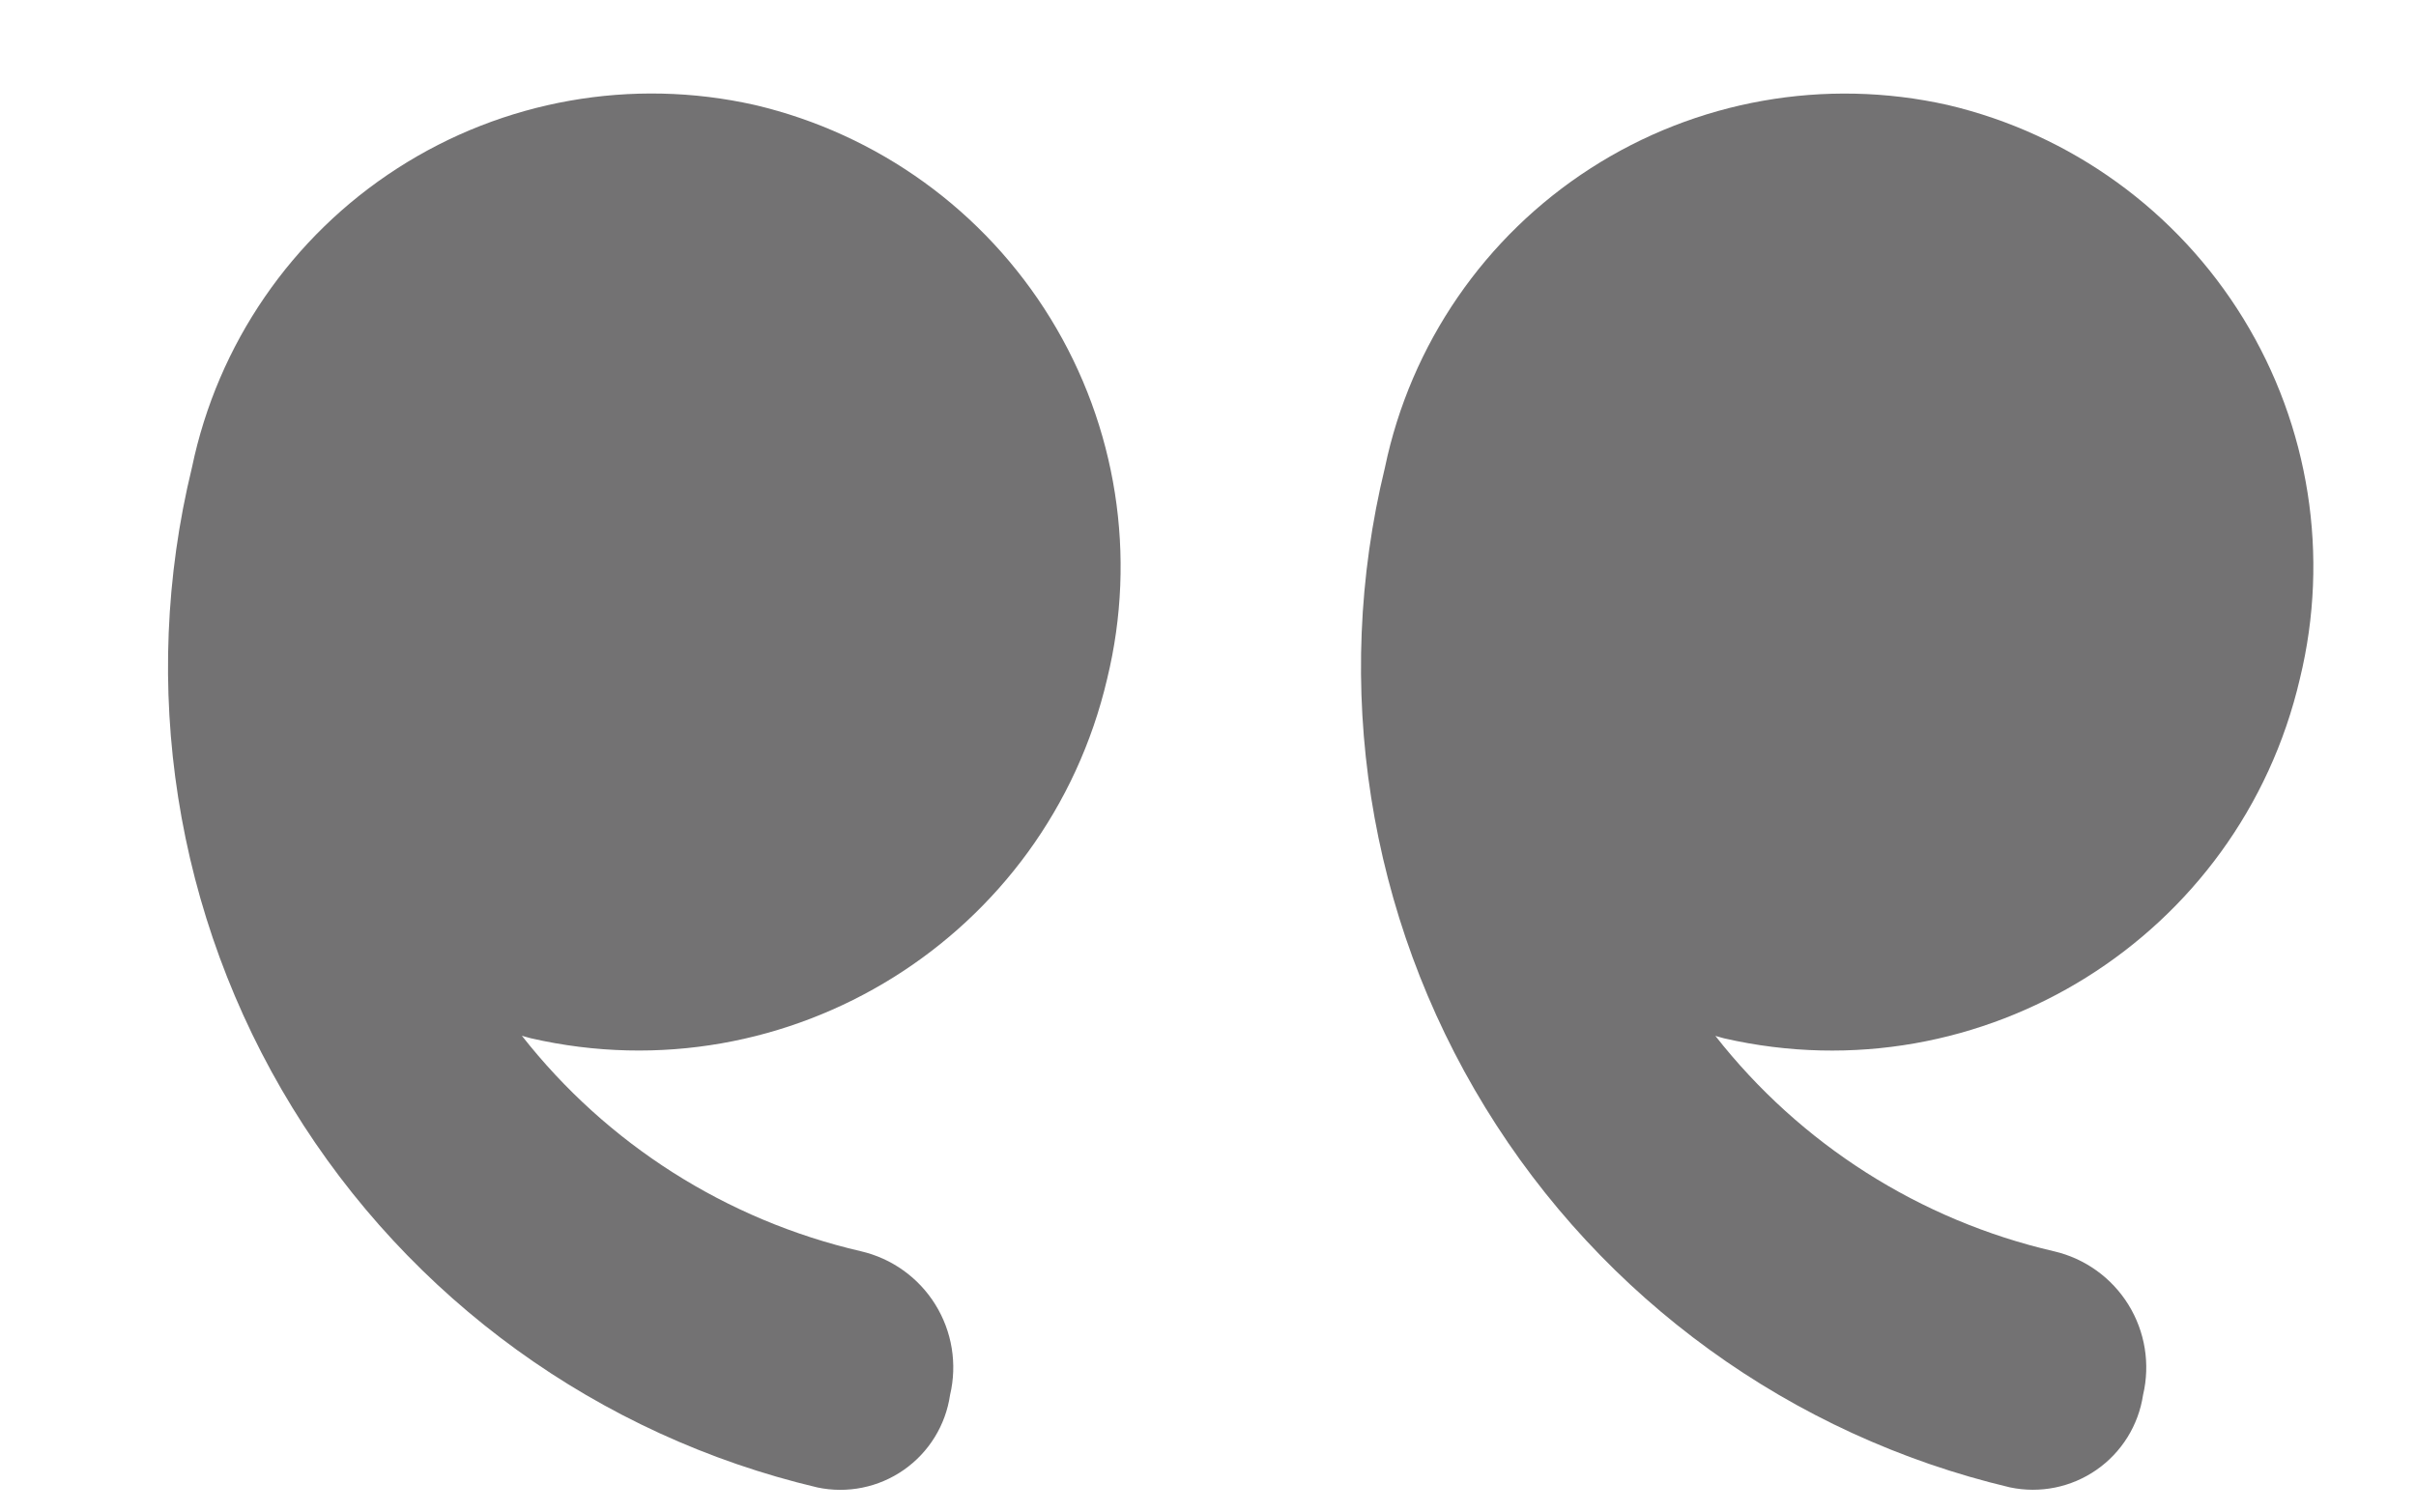
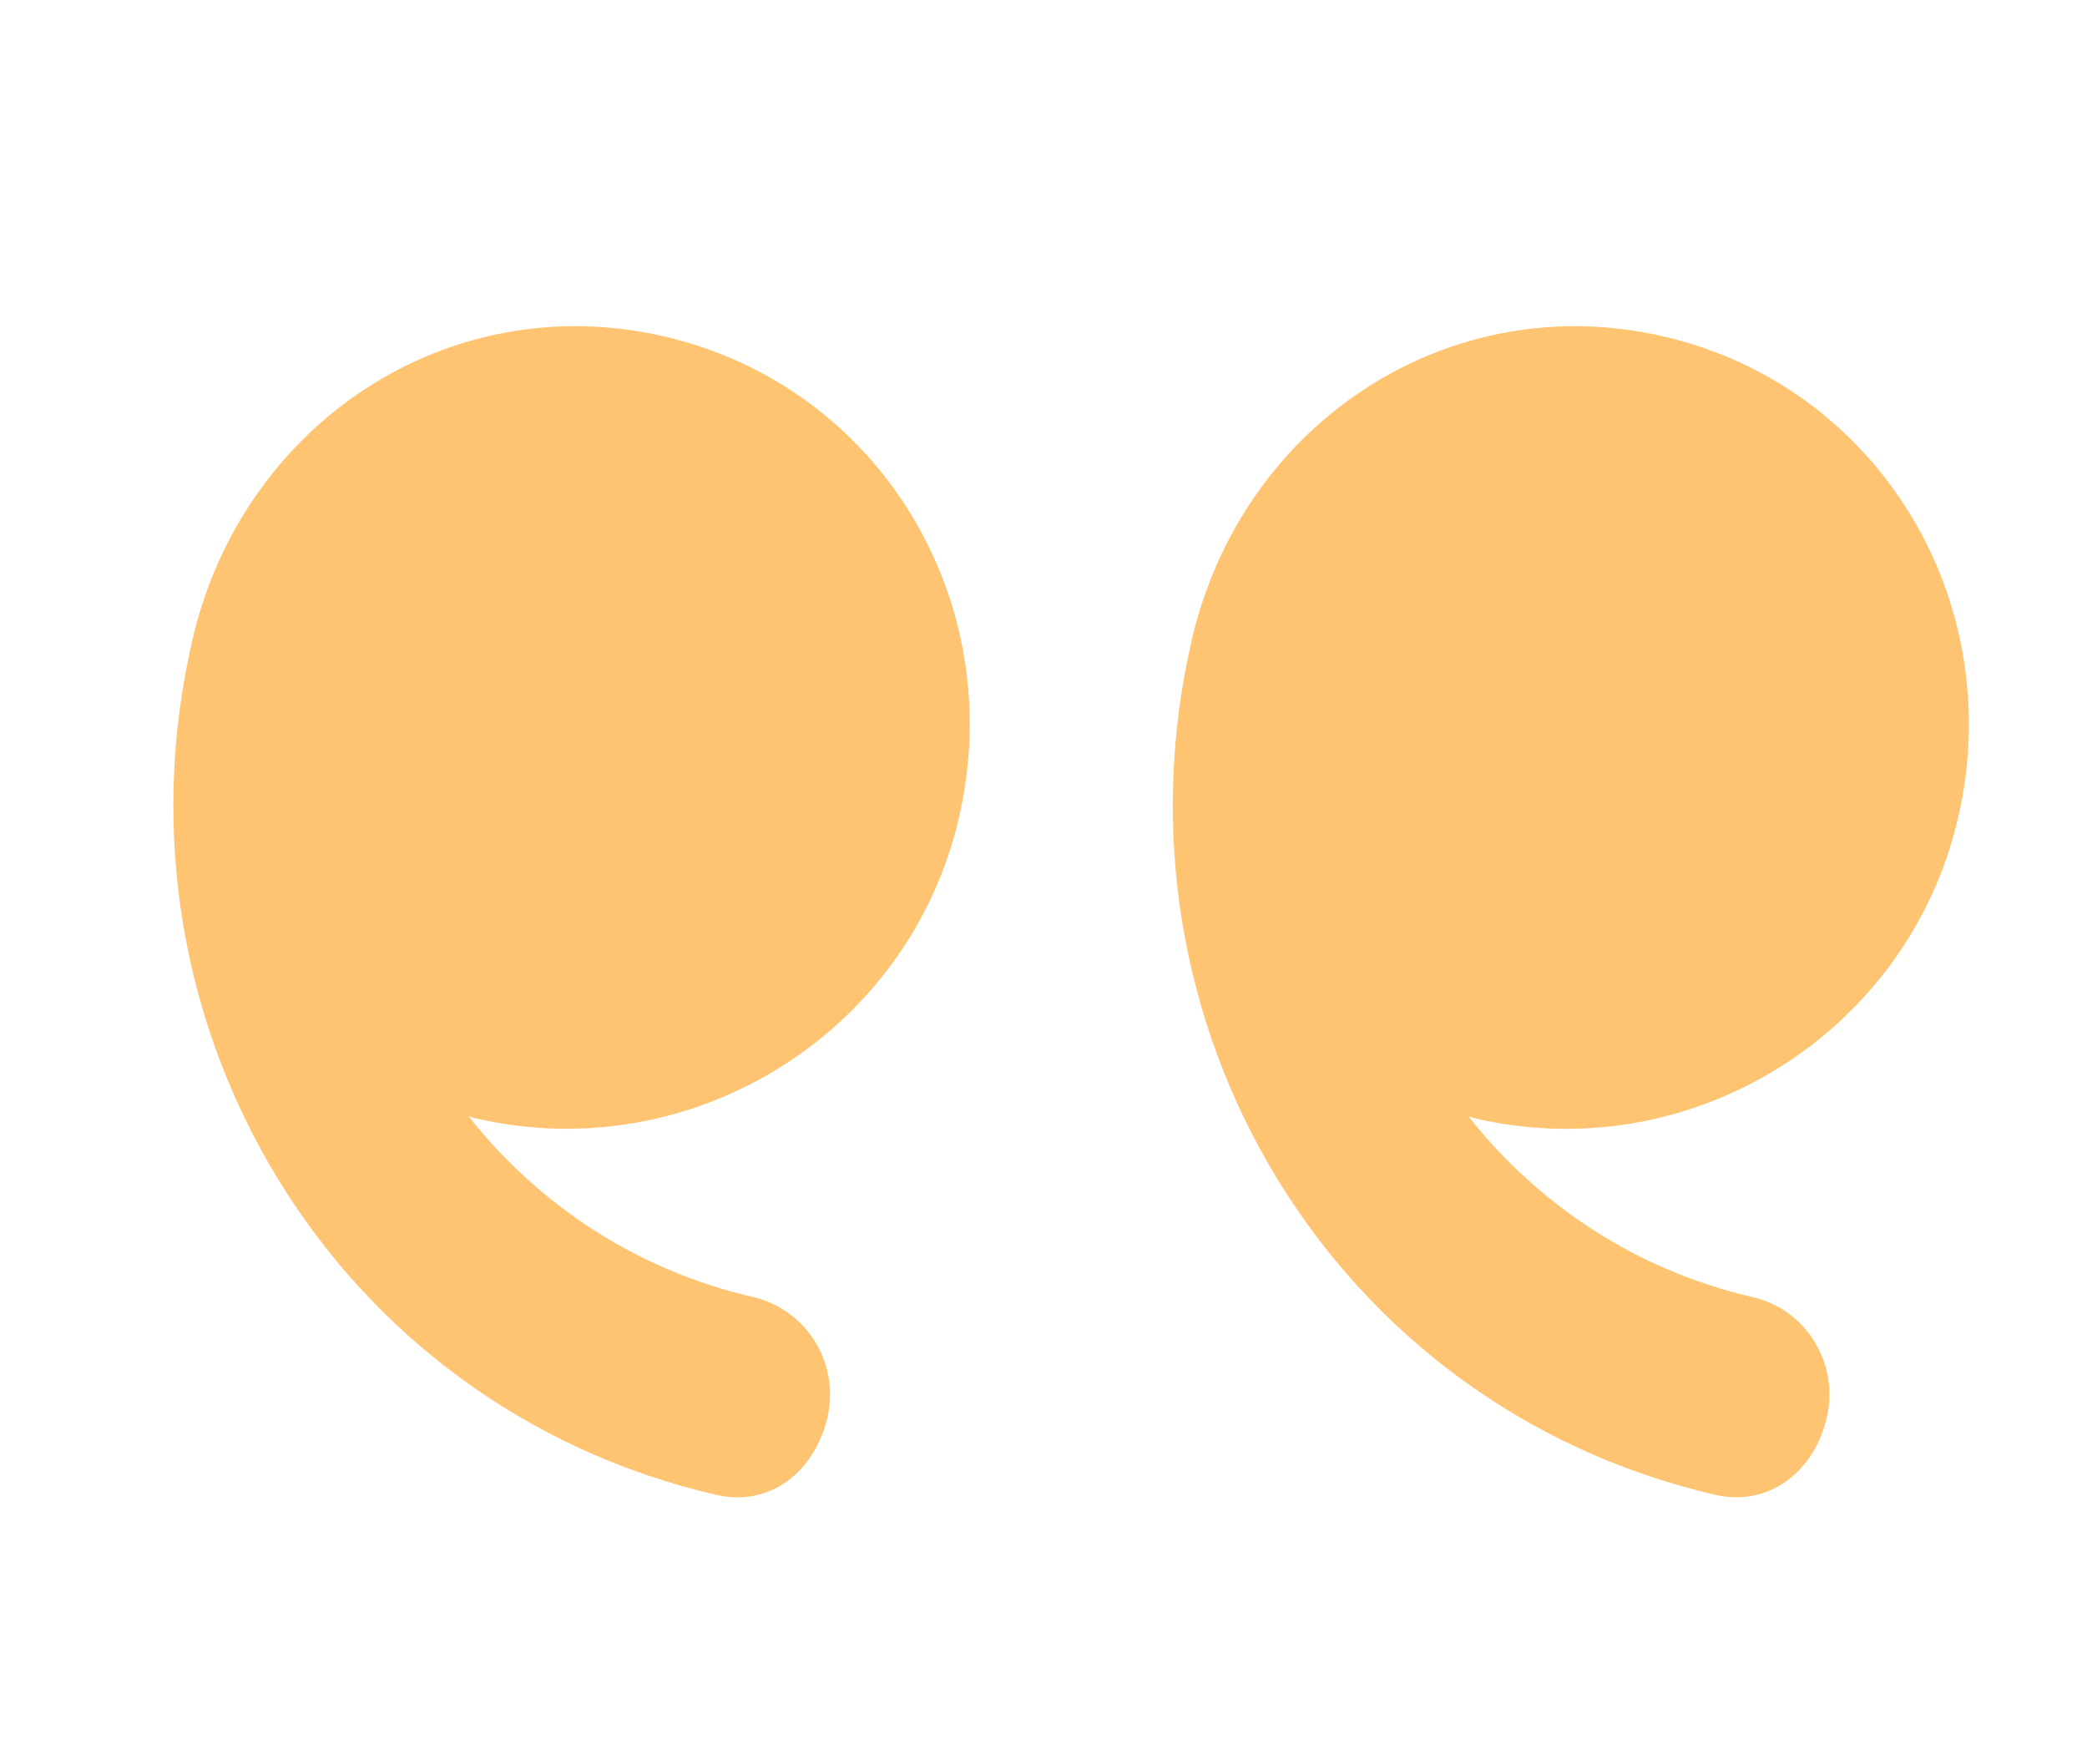
- <svg xmlns="http://www.w3.org/2000/svg" width="68.856" height="43.1" viewBox="0 0 68.856 43.1">
-   <g id="close" transform="translate(68.94 5.78) rotate(13)" opacity="0.553">
-     <path id="Path" d="M-13.695,0A13.518,13.518,0,0,1-.23,13.68a13.72,13.72,0,0,1-13.7,13.68c-.075,0-.189-.01-.264-.012A17.215,17.215,0,0,0-3.4,31.16,3.4,3.4,0,0,1,0,34.58,3.16,3.16,0,0,1-3.092,38,24.035,24.035,0,0,1-27,13.68v-.009A13.381,13.381,0,0,1-13.695,0Z" transform="translate(-33.145 7.953)" fill="#010002" />
-     <path id="Path-2" data-name="Path" d="M-13.694,0A13.517,13.517,0,0,1-.238,13.68a13.707,13.707,0,0,1-13.68,13.68c-.075,0-.186-.01-.261-.012A17.179,17.179,0,0,0-3.392,31.16,3.4,3.4,0,0,1,0,34.58,3.173,3.173,0,0,1-3.107,38,24.034,24.034,0,0,1-27,13.68v-.009A13.388,13.388,0,0,1-13.694,0Z" transform="translate(-0.016 0.305)" fill="#010002" />
+ <svg xmlns="http://www.w3.org/2000/svg" width="71px" height="60px" viewBox="0 0 71 60" version="1.1">
+   <defs>
+     <filter id="filter-1">
+       <feColorMatrix in="SourceGraphic" type="matrix" values="0 0 0 0 1 0 0 0 0 0.302 0 0 0 0 0 0 0 0 1 0" />
+     </filter>
+   </defs>
+   <g id="Development" stroke="none" stroke-width="1" fill="none" fill-rule="evenodd" opacity="0.553">
+     <g id="Headshot-version" transform="translate(-593, -4298)">
+       <g id="close" transform="translate(553, 4297.78)" filter="url(#filter-1)">
+         <g transform="translate(75.1202, 30) scale(-1, 1) rotate(-13) translate(-75.1202, -30) translate(44.6202, 7)">
+           <path d="M46.839,7.953 C39.315,7.953 33.374,14.079 33.374,21.633 C33.374,29.188 39.554,35.313 47.078,35.313 C47.153,35.313 47.267,35.303 47.342,35.302 C44.367,37.68 40.63,39.113 36.541,39.113 C34.659,39.113 33.145,40.645 33.145,42.533 C33.145,44.421 34.355,45.953 36.237,45.953 C49.592,45.952 60.145,35.043 60.145,21.633 C60.145,21.631 60.145,21.628 60.145,21.624 C60.145,14.073 54.361,7.953 46.839,7.953 Z" id="Path" fill="#010002" fill-rule="nonzero" />
+           <path d="M13.71,0.305 C6.197,0.305 0.254,6.43 0.254,13.985 C0.254,21.54 6.42,27.665 13.935,27.665 C14.01,27.665 14.121,27.654 14.196,27.653 C11.225,30.032 7.493,31.465 3.408,31.465 C1.529,31.465 0.016,32.997 0.016,34.885 C0.016,36.773 1.244,38.305 3.123,38.305 C16.459,38.304 27.016,27.394 27.016,13.985 C27.016,13.982 27.016,13.98 27.016,13.976 C27.016,6.425 21.221,0.305 13.71,0.305 Z" id="Path" fill="#010002" fill-rule="nonzero" />
+         </g>
+       </g>
+     </g>
  </g>
</svg>
